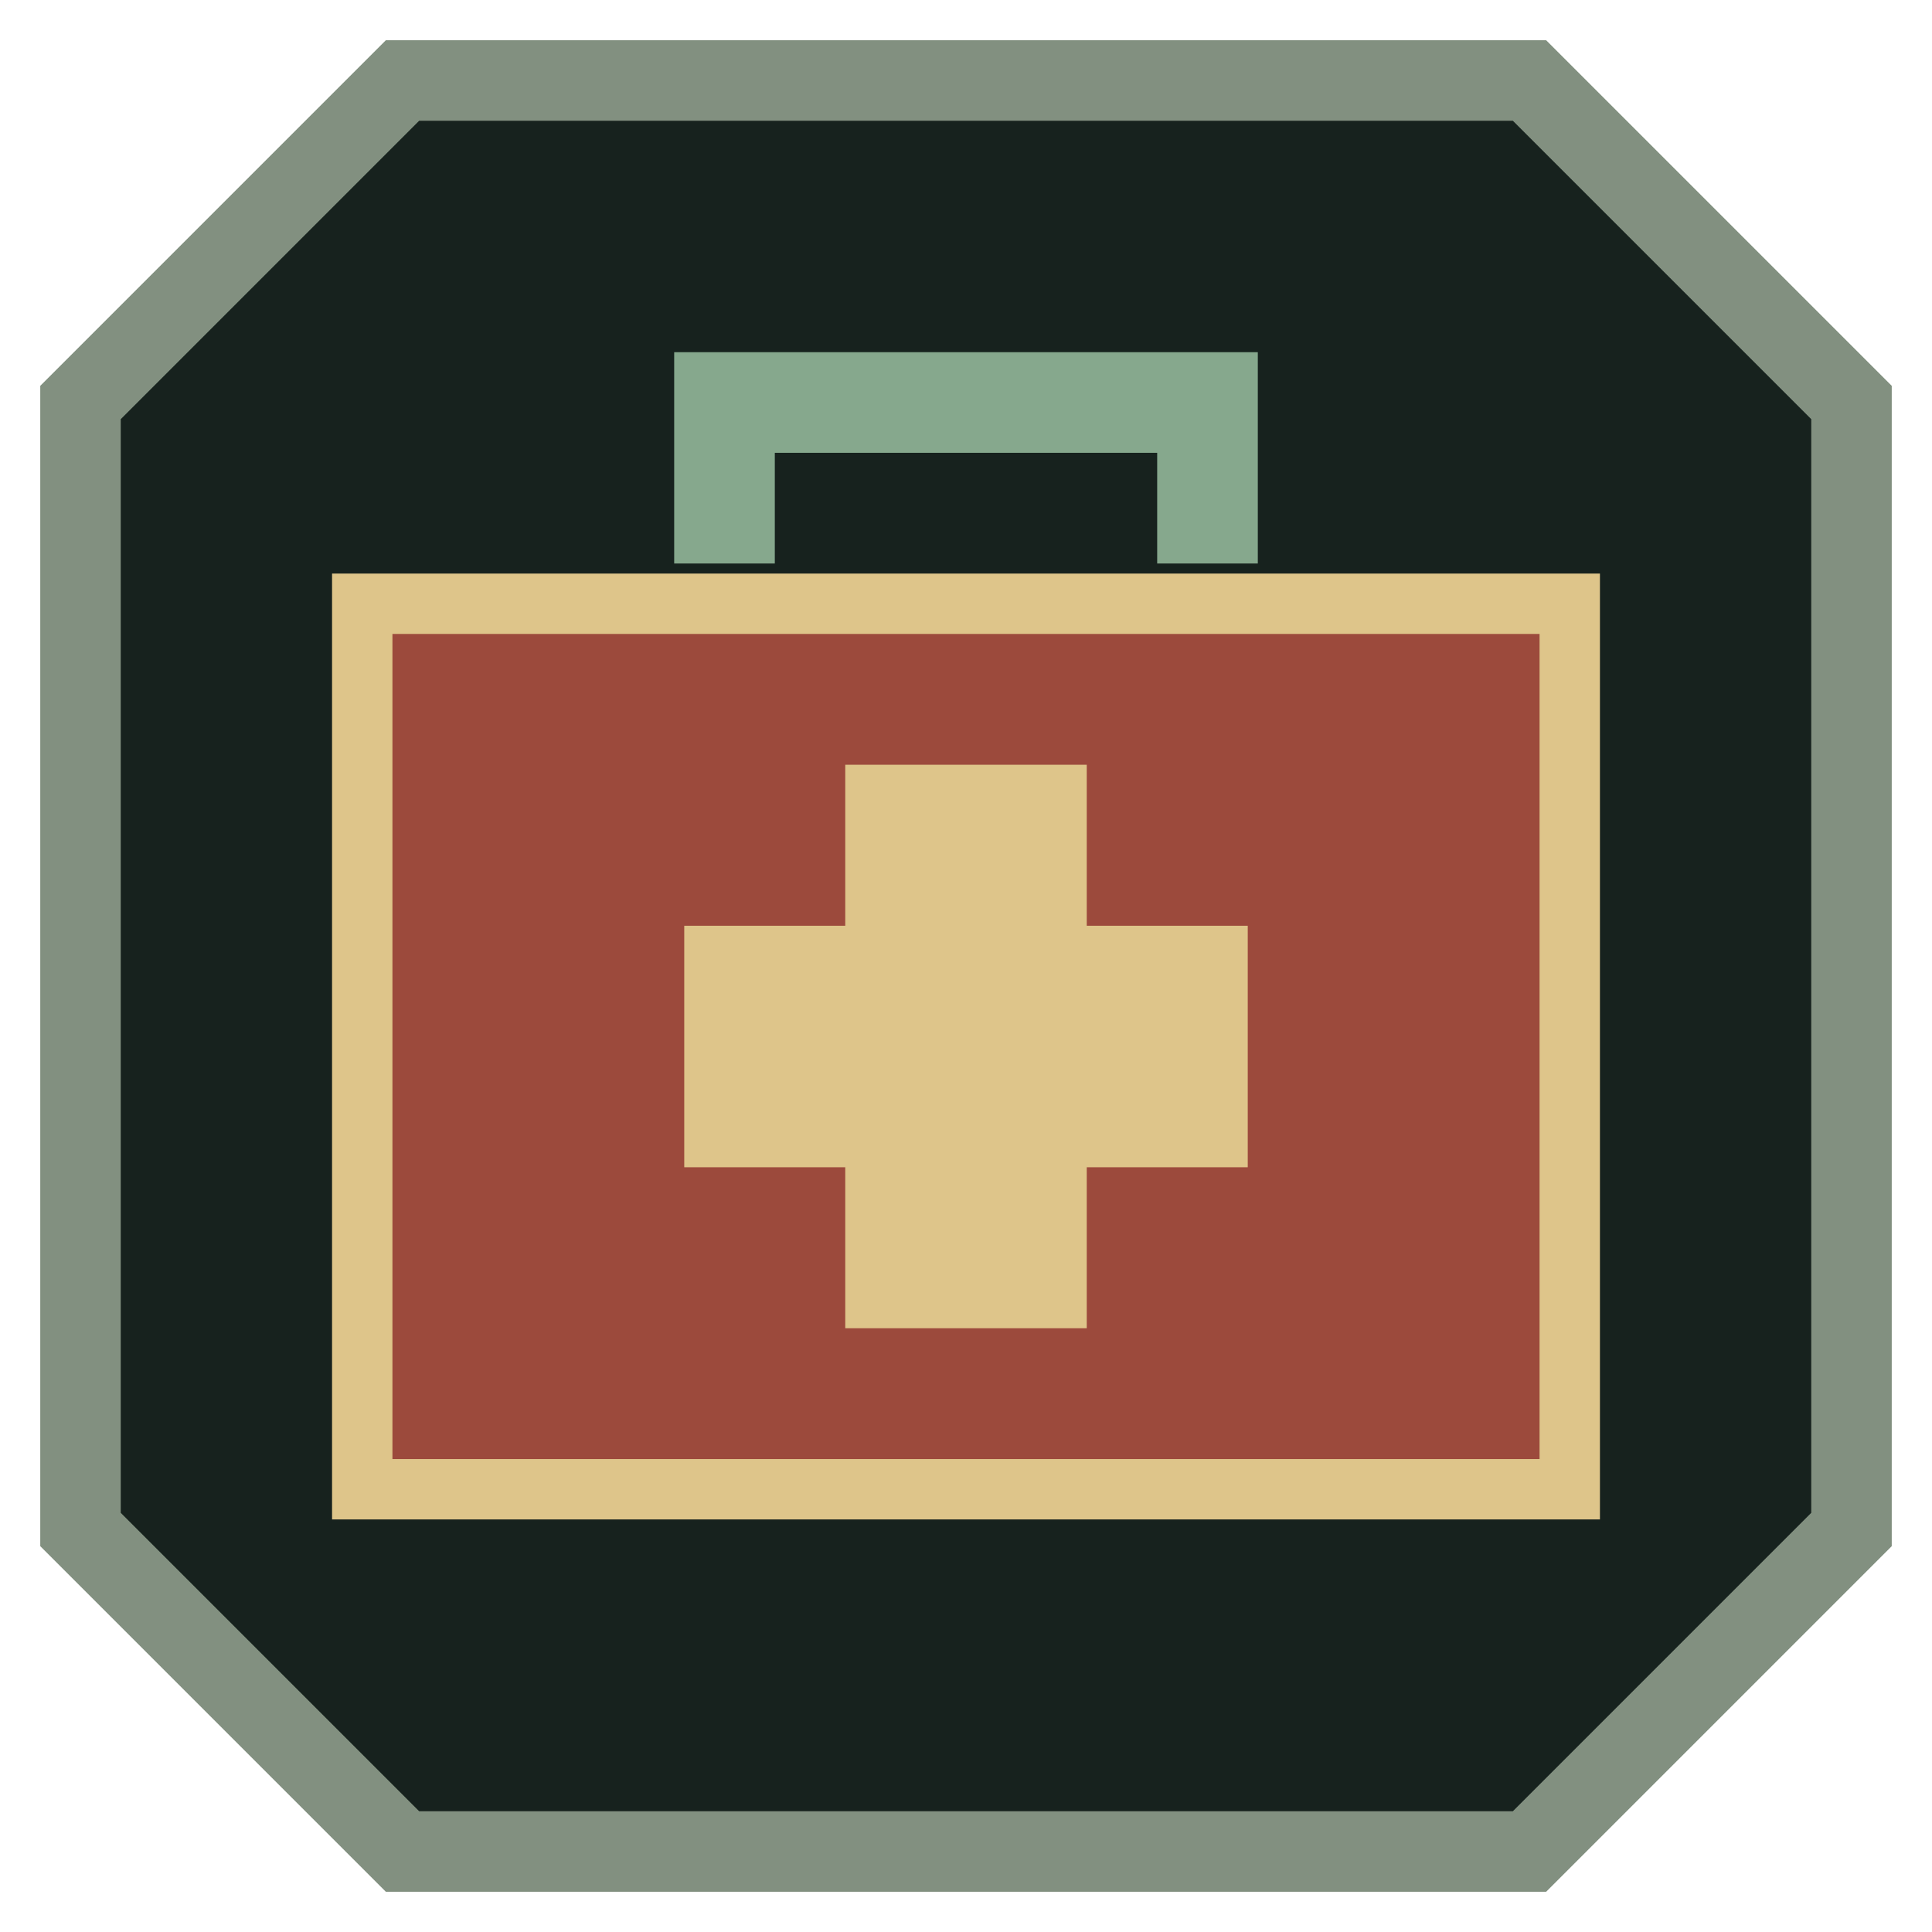
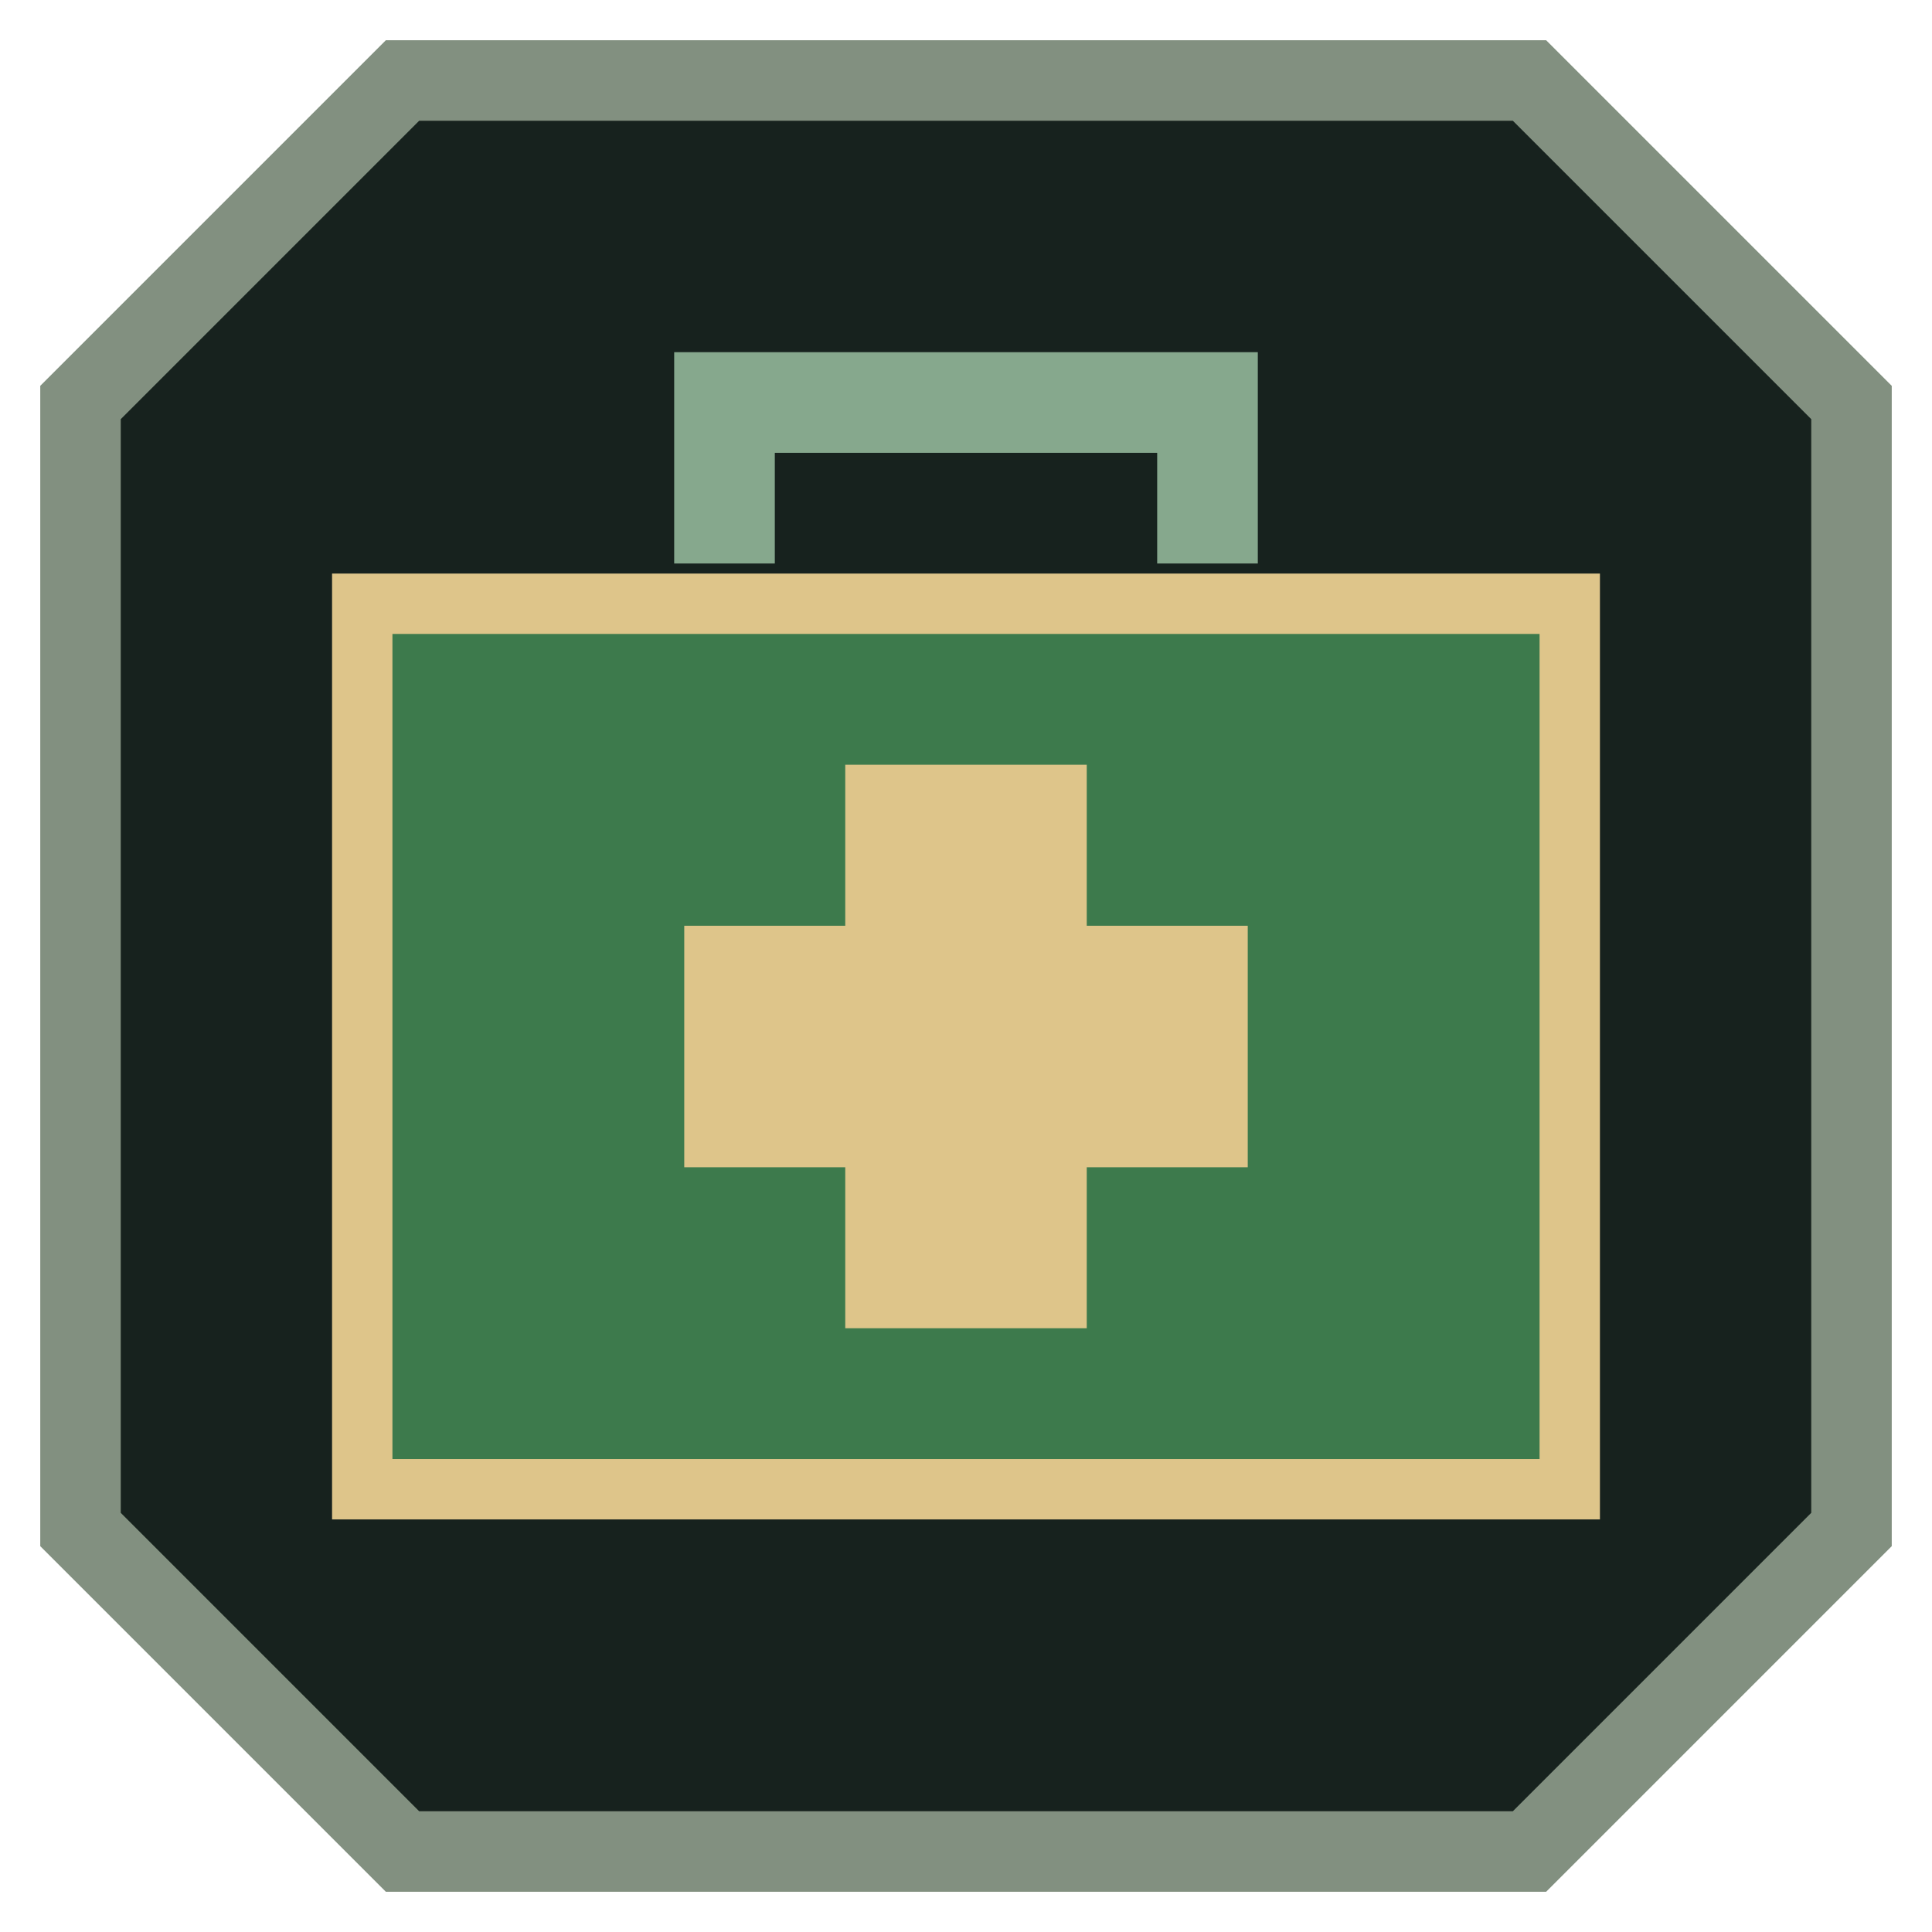
<svg xmlns="http://www.w3.org/2000/svg" viewBox="0 0 48 48">
  <path d="M10 2H38L46 10V38L38 46H10L2 38V10Z" fill="#17221e" stroke="#829080" stroke-width="2" />
  <path d="M18 14V10H30V14" fill="none" stroke="#86a88d" stroke-width="2.5" />
-   <path d="M9 15H39V37H9Z" fill="#9c4a3c" stroke="#dec58a" stroke-width="1.5" />
+   <path d="M9 15H39V37H9Z" fill="#3d7a4c" stroke="#dec58a" stroke-width="1.5" />
  <path d="M21 19H27V23H31V29H27V33H21V29H17V23H21Z" fill="#dec58a" />
</svg>
